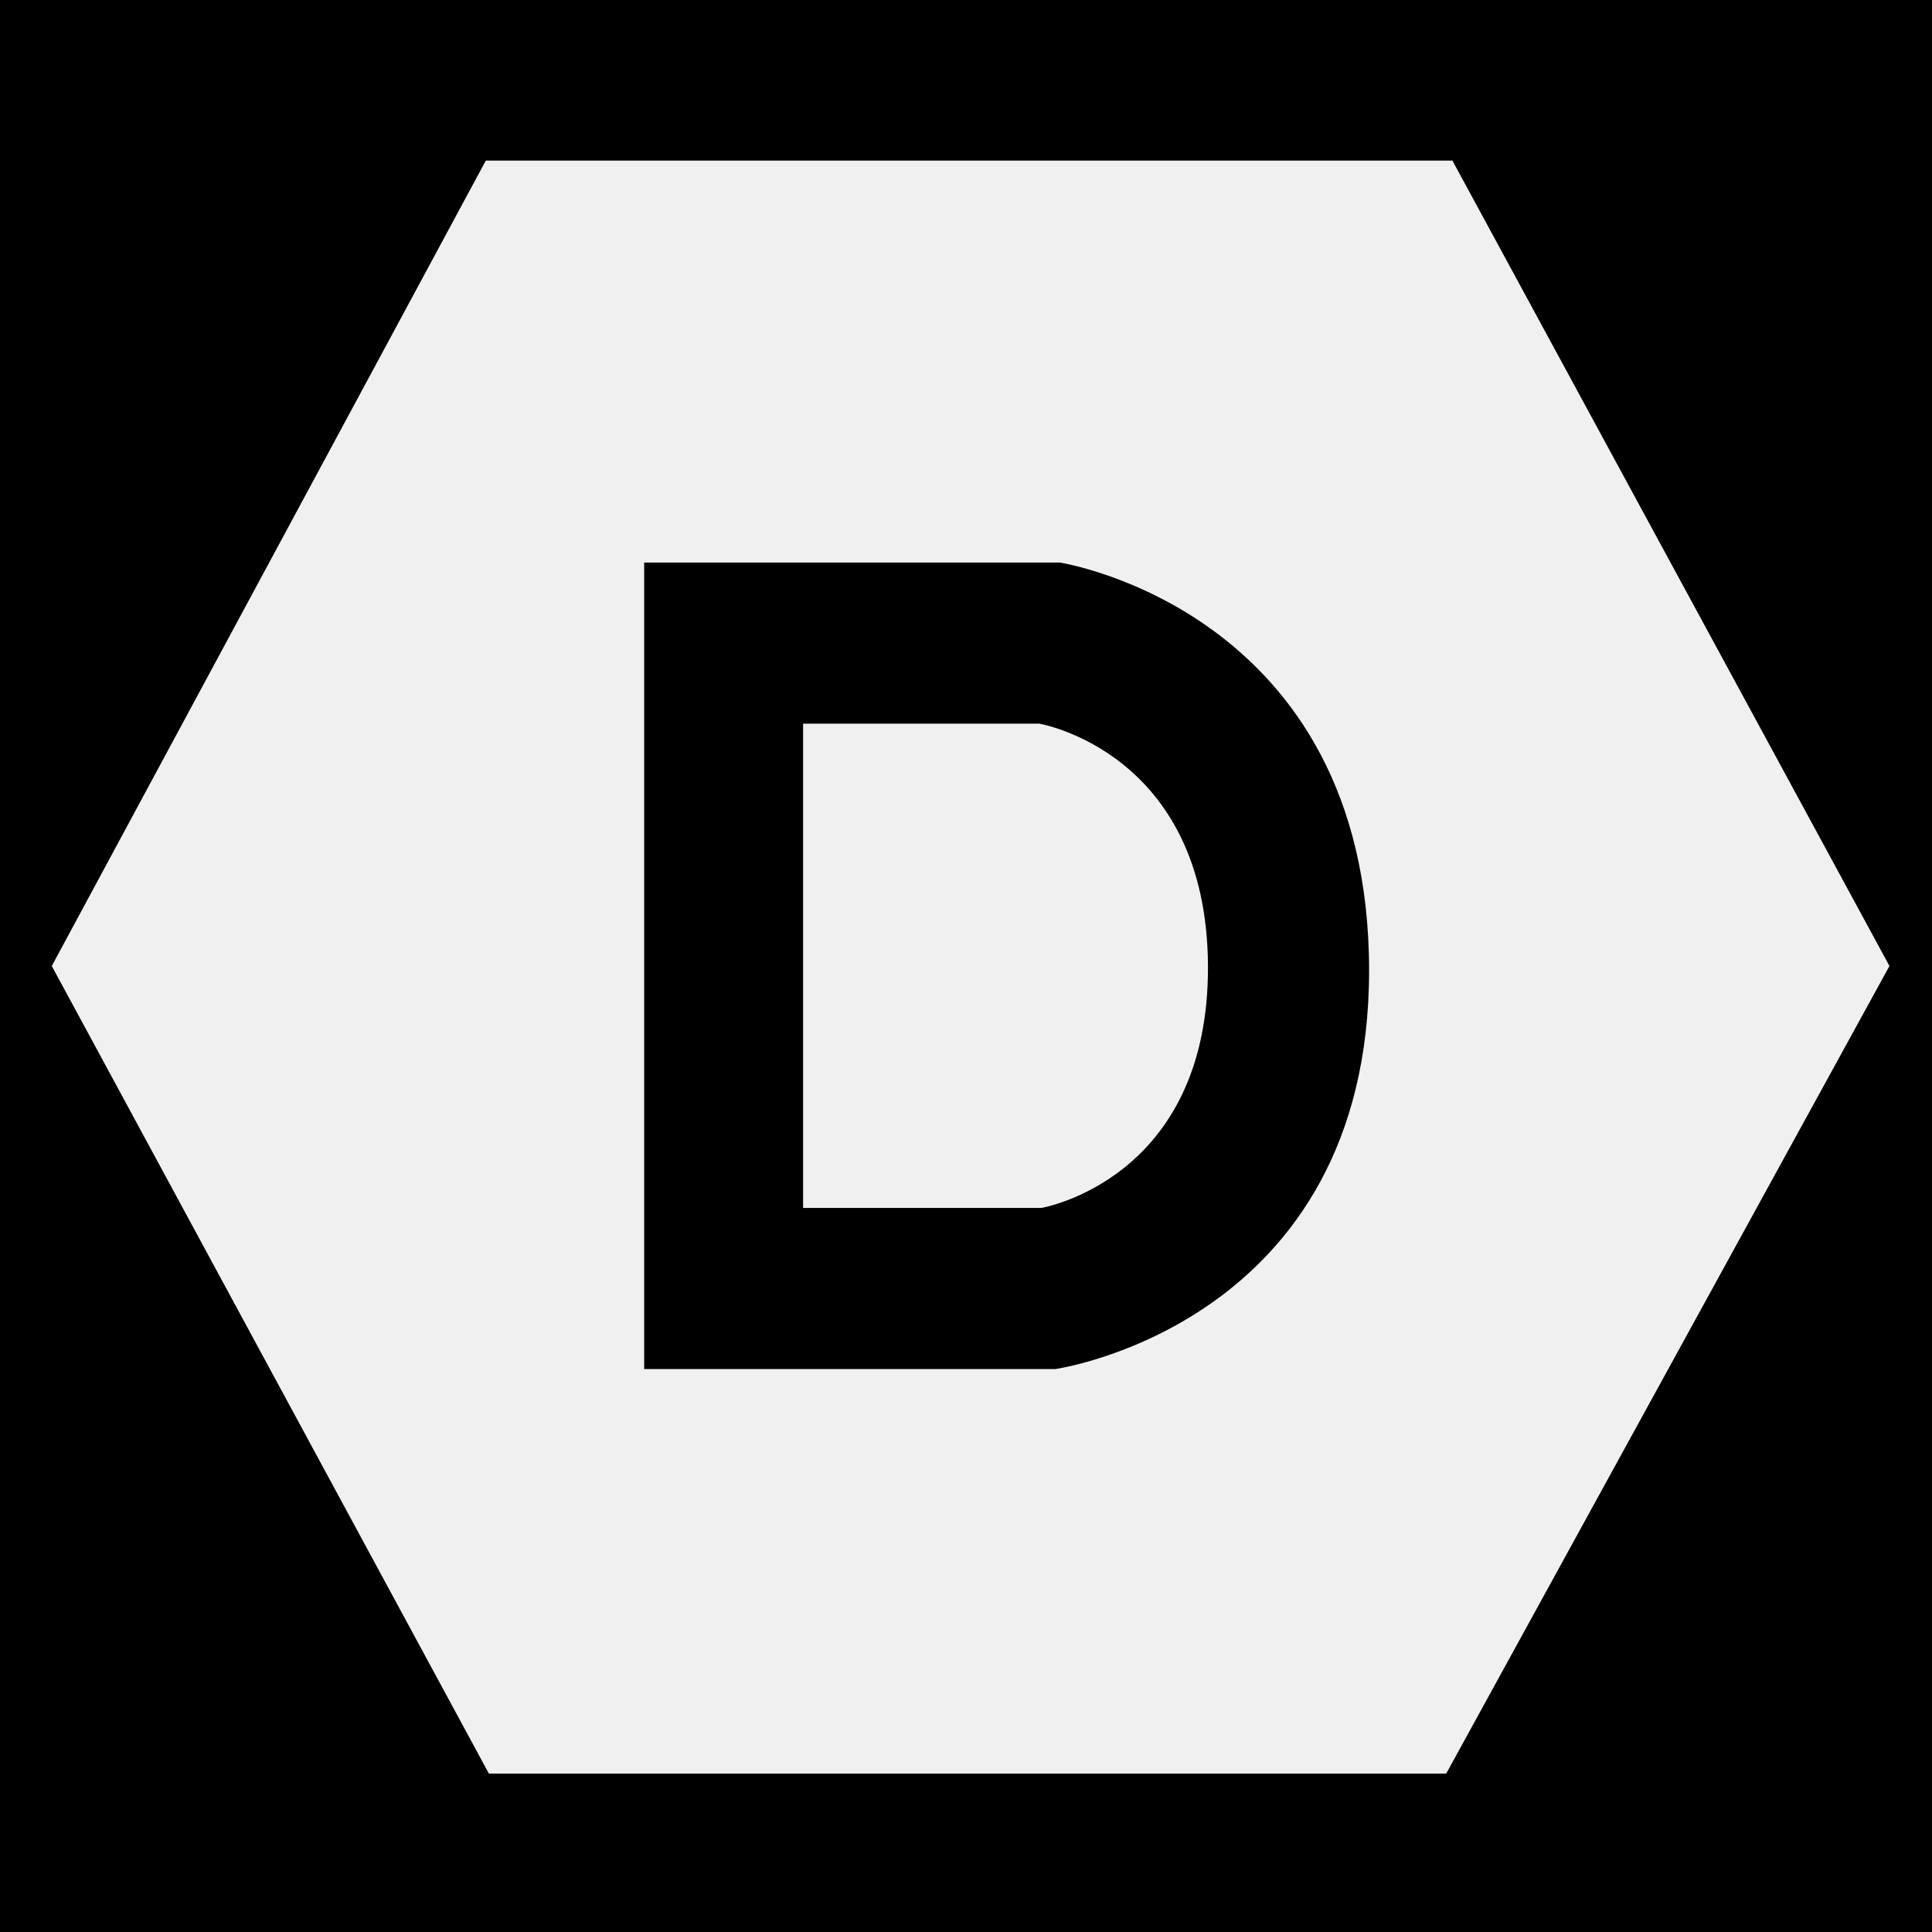
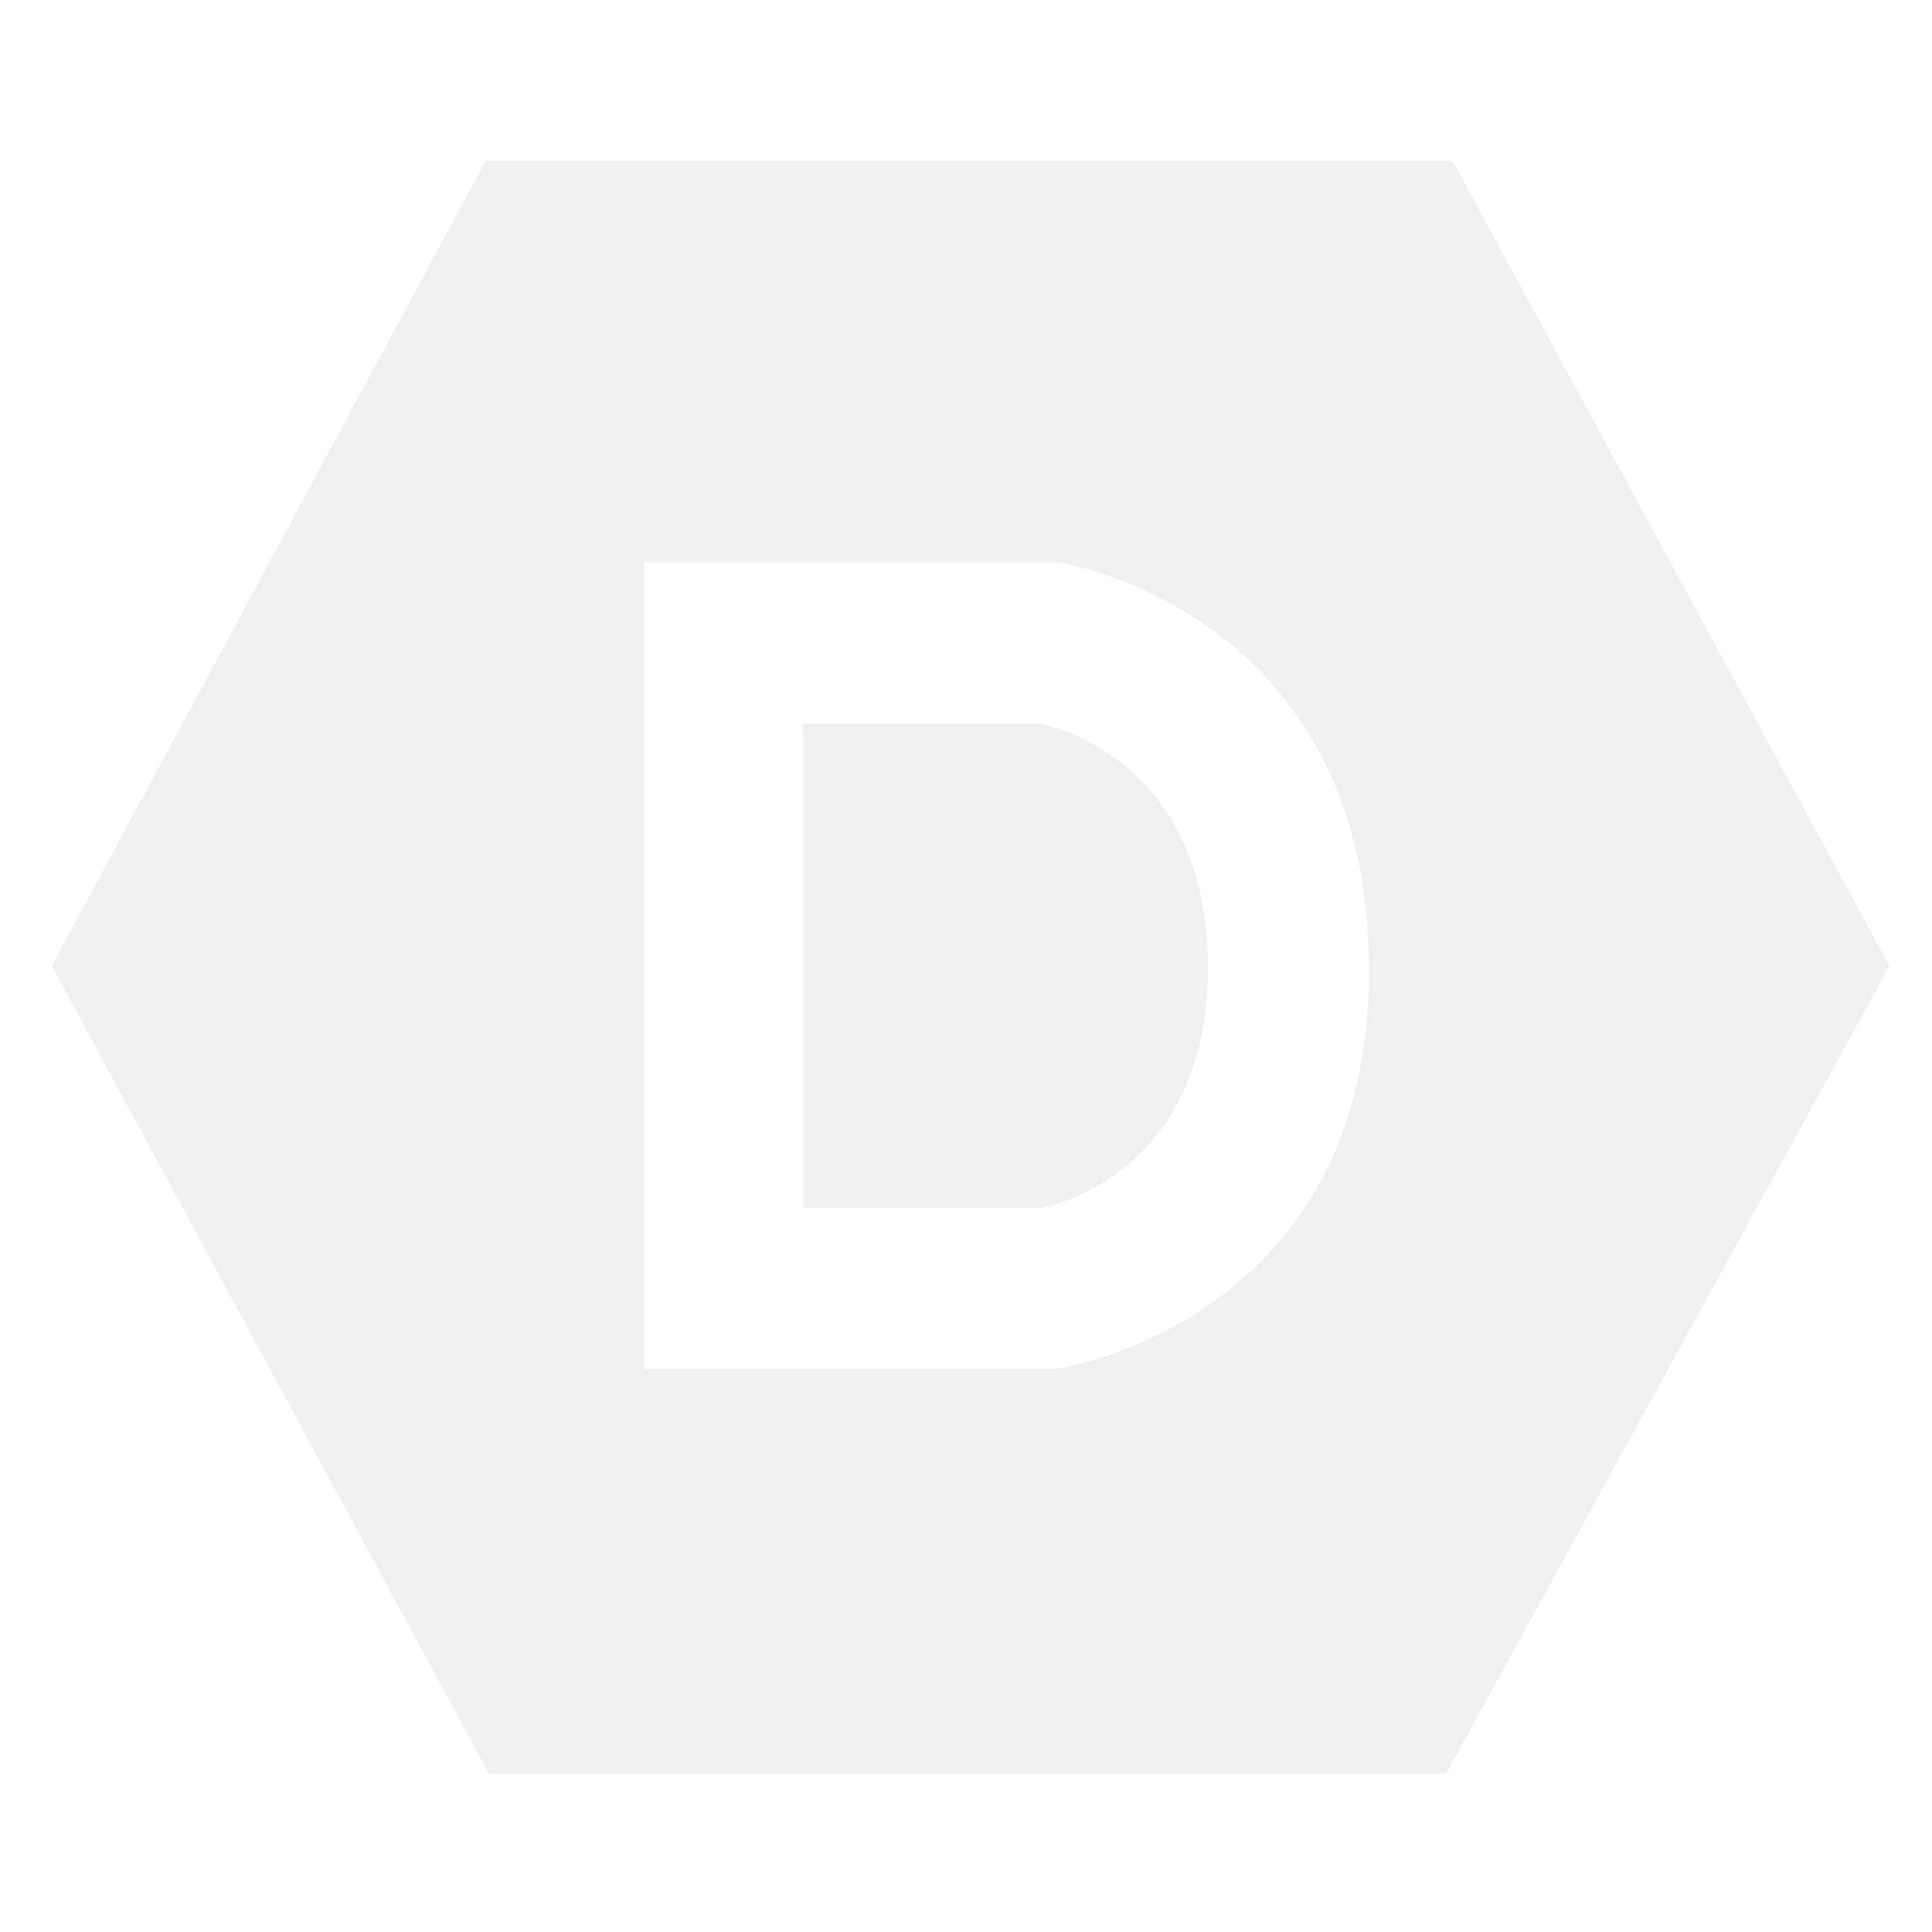
<svg xmlns="http://www.w3.org/2000/svg" version="1.1" id="Layer_1" x="0px" y="0px" viewBox="0 0 500 500" style="enable-background:new 0 0 500 500;" xml:space="preserve">
  <style type="text/css">
- 	.st0{display:none;fill:#000000;}
+ 	.st0{display:none;fill:#FFFFFF;}
	.st1{display:none;}
- 	.st2{display:inline;fill:#000000;}
- 	.st3{display:none;fill-rule:evenodd;clip-rule:evenodd;fill:#000000;}
- 	.st4{fill:#000000;}
+ 	.st2{display:inline;fill:#FFFFFF;}
+ 	.st3{display:none;fill-rule:evenodd;clip-rule:evenodd;fill:#FFFFFF;}
+ 	.st4{fill:#FFFFFF;}
</style>
  <path class="st0" d="M600.08,523.42v500h266.26V832.36h-64.02V753.1h64.02c0,0,0-36.59,0-81.3c0-44.72,42.68-73.17,94.51-73.17  c51.83,0,60.98,0,60.98,0v72.15c0,0-28.46,0-42.68,0c-14.23,0-32.52,7.11-32.52,25.41s-2.03,54.88-2.03,54.88l77.24,1.02  l-10.16,79.27l-65.04-1.02l2.96,193.09h150.5v-500H600.08z" />
  <g class="st1">
    <path class="st2" d="M264.72-395.46c0,16.31,0,33.64,0,45.87c0,12.23,17.58,11.21,17.58,0c0,0,0-30.58,0-45.87   S264.72-411.77,264.72-395.46z" />
    <path class="st2" d="M272.88-129.81v-98.88h-17.33c0,0,0,66.26,0,72.38s-17.33,19.37-17.33-2.04s0-70.34,0-70.34h-16.31   c0,0,0,72.38,0,84.61c0,12.23,11.21,23.45,33.64,3.06c0,8.74,0.25,11.21,0.25,11.21H272.88z" />
    <polygon class="st2" points="199.62,-129.77 199.62,-243.06 220.71,-243.06 220.71,-262.42 157.14,-262.42 157.14,-243.35    177.66,-243.06 177.95,-129.77  " />
    <path class="st2" d="M325.61-228.69c-8.38,0-17.63,4.7-17.63,8.46c0-10.98,0-42.19,0-42.19h-18.2v132.65h18.2v-7.53   c3.47,4.62,8.67,7.55,15.03,7.53c6.36-0.02,17.63-3.78,17.63-17.36c0-13.58,0-46.81,0-58.95S333.99-228.69,325.61-228.69z    M323.01-150.59c0,9.82-15.6,9.82-15.6,0s0-48.26,0-56.06c0-7.8,15.6-11.56,15.6,0C323.01-199.72,323.01-160.42,323.01-150.59z" />
    <path class="st2" d="M32.31-525.94v500h500v-500H32.31z M316.71-419.92h16.31c0,0,0,48.93,0,70.34c0,21.41,17.33,8.16,17.33,2.04   c0-6.12,0-72.37,0-72.37h17.33v98.88H350.6c0,0-0.25-2.48-0.25-11.21c-22.43,20.39-33.64,9.17-33.64-3.06   C316.71-347.55,316.71-419.92,316.71-419.92z M299.38-401.57c0,0,0,18.35,0,57.08s-51.99,28.54-51.99,0s0-27.52,0-57.08   C247.39-431.14,299.38-432.15,299.38-401.57z M201.52-454.58l12.74,50.97l13.76-50.97h19.37l-22.43,66.77v66.77h-20.39v-64.22   l-23.45-69.32H201.52z M434.25-140.48c0,25.53-20.7,46.23-46.23,46.23h-209.2c-25.53,0-46.23-20.7-46.23-46.23v-106.63   c0-25.53,20.7-46.23,46.23-46.23h209.2c25.53,0,46.23,20.7,46.23,46.23V-140.48z" />
    <path class="st2" d="M407.38-205.21c0-6.07-0.29-25.72-23.12-25.72s-28.03,15.89-28.03,25.72s0,48.54,0,58.37   s11.56,20.23,26.87,20.23c15.31,0,24.27-9.25,24.27-19.65c0-10.4,0-18.2,0-18.2h-17.92v10.98c0,8.67-15.6,10.98-15.6,0.29   c0-10.69-0.58-23.98-0.58-23.98h34.1C407.38-177.18,407.38-199.14,407.38-205.21z M373.86-192.49c0-9.1,0-21.49,7.95-21.49   c7.95,0,7.95,12.24,7.95,21.49H373.86z" />
  </g>
  <path class="st0" d="M-536.86,187.08v500h500v-500H-536.86z M-379.61,597.22c0,9.33-7.57,16.9-16.9,16.9h-45.34  c-9.33,0-16.9-7.57-16.9-16.9V395.24c0-9.33,7.57-16.9,16.9-16.9h45.34c9.33,0,16.9,7.57,16.9,16.9V597.22z M-419.39,348.04  c-23.9,0-43.28-19.38-43.28-43.28c0-23.9,19.38-43.28,43.28-43.28c23.9,0,43.28,19.38,43.28,43.28  C-376.11,328.67-395.48,348.04-419.39,348.04z M-112.81,604.33c0,4.42-0.44,7.95-7.07,7.95c-6.63,0-53.9,0-56.99,0  c-3.09,0-6.63,0.88-6.63-14.14c0-15.02,0-84.82,0-123.26c0-19.88-20.32-37.81-39.32-37.81c-13.21,0-31.74,10.92-41.99,29.7v135.8  c0,6.37-5.17,11.54-11.54,11.54h-49.46c-6.37,0-11.54-5.17-11.54-11.54v-212.7c0-6.37,5.17-11.54,11.54-11.54h49.46  c6.37,0,11.54,5.17,11.54,11.54v15.63c11.55-15.75,30.31-31.35,68.06-31.35c57.87,0,83.94,35.78,83.94,70.69  C-112.81,479.75-112.81,599.91-112.81,604.33z" />
  <path class="st3" d="M592.17-45.24v500.26h188.58c0,0-0.35-18.13-0.35-24.7c0-5.94-0.31-25.64-0.31-46.59  c-62.85,11.57-79.1-15.32-84.11-29.39c-2.81-7.19-15.01-29.39-25.64-35.33c-8.75-4.69-21.26-16.26-0.31-16.57  c19.7-0.31,33.77,18.13,38.46,25.64c22.51,37.83,58.47,27.2,72.85,20.64c2.19-16.26,8.75-27.2,15.95-33.46  c-55.65-6.25-113.81-27.83-113.81-123.5c0-27.2,9.69-49.71,25.64-67.22c-2.5-6.25-11.26-31.89,2.5-66.28c0,0,20.95-6.57,68.79,25.64  c20.01-5.63,41.27-8.44,62.53-8.44s42.52,2.81,62.53,8.44c47.84-32.52,68.79-25.64,68.79-25.64c13.76,34.39,5,60.03,2.5,66.28  c15.95,17.51,25.64,39.71,25.64,67.22c0,95.99-58.47,117.25-114.12,123.5c9.07,7.82,16.88,22.82,16.88,46.27  c0,33.46-0.31,60.34-0.31,68.79c0,6.57,0.49,24.7,0.49,24.7h187.11V-45.24H592.17z" />
  <g>
    <path class="st4" d="M274.3,145.59H166.71V354.3h106.47c0,0,81.14-11.55,81.14-103.17C354.32,157.98,274.3,145.59,274.3,145.59z    M269.52,312.61h-61.68V187.28h61.12c0,0,43.37,7.32,43.66,62.67C312.89,305.29,269.52,312.61,269.52,312.61z" />
    <path class="st4" d="M0,0v500h500V0H0z M374.28,459H126.52L13.4,250L125.73,41.56h250.15L488.99,250L374.28,459z" />
  </g>
</svg>
